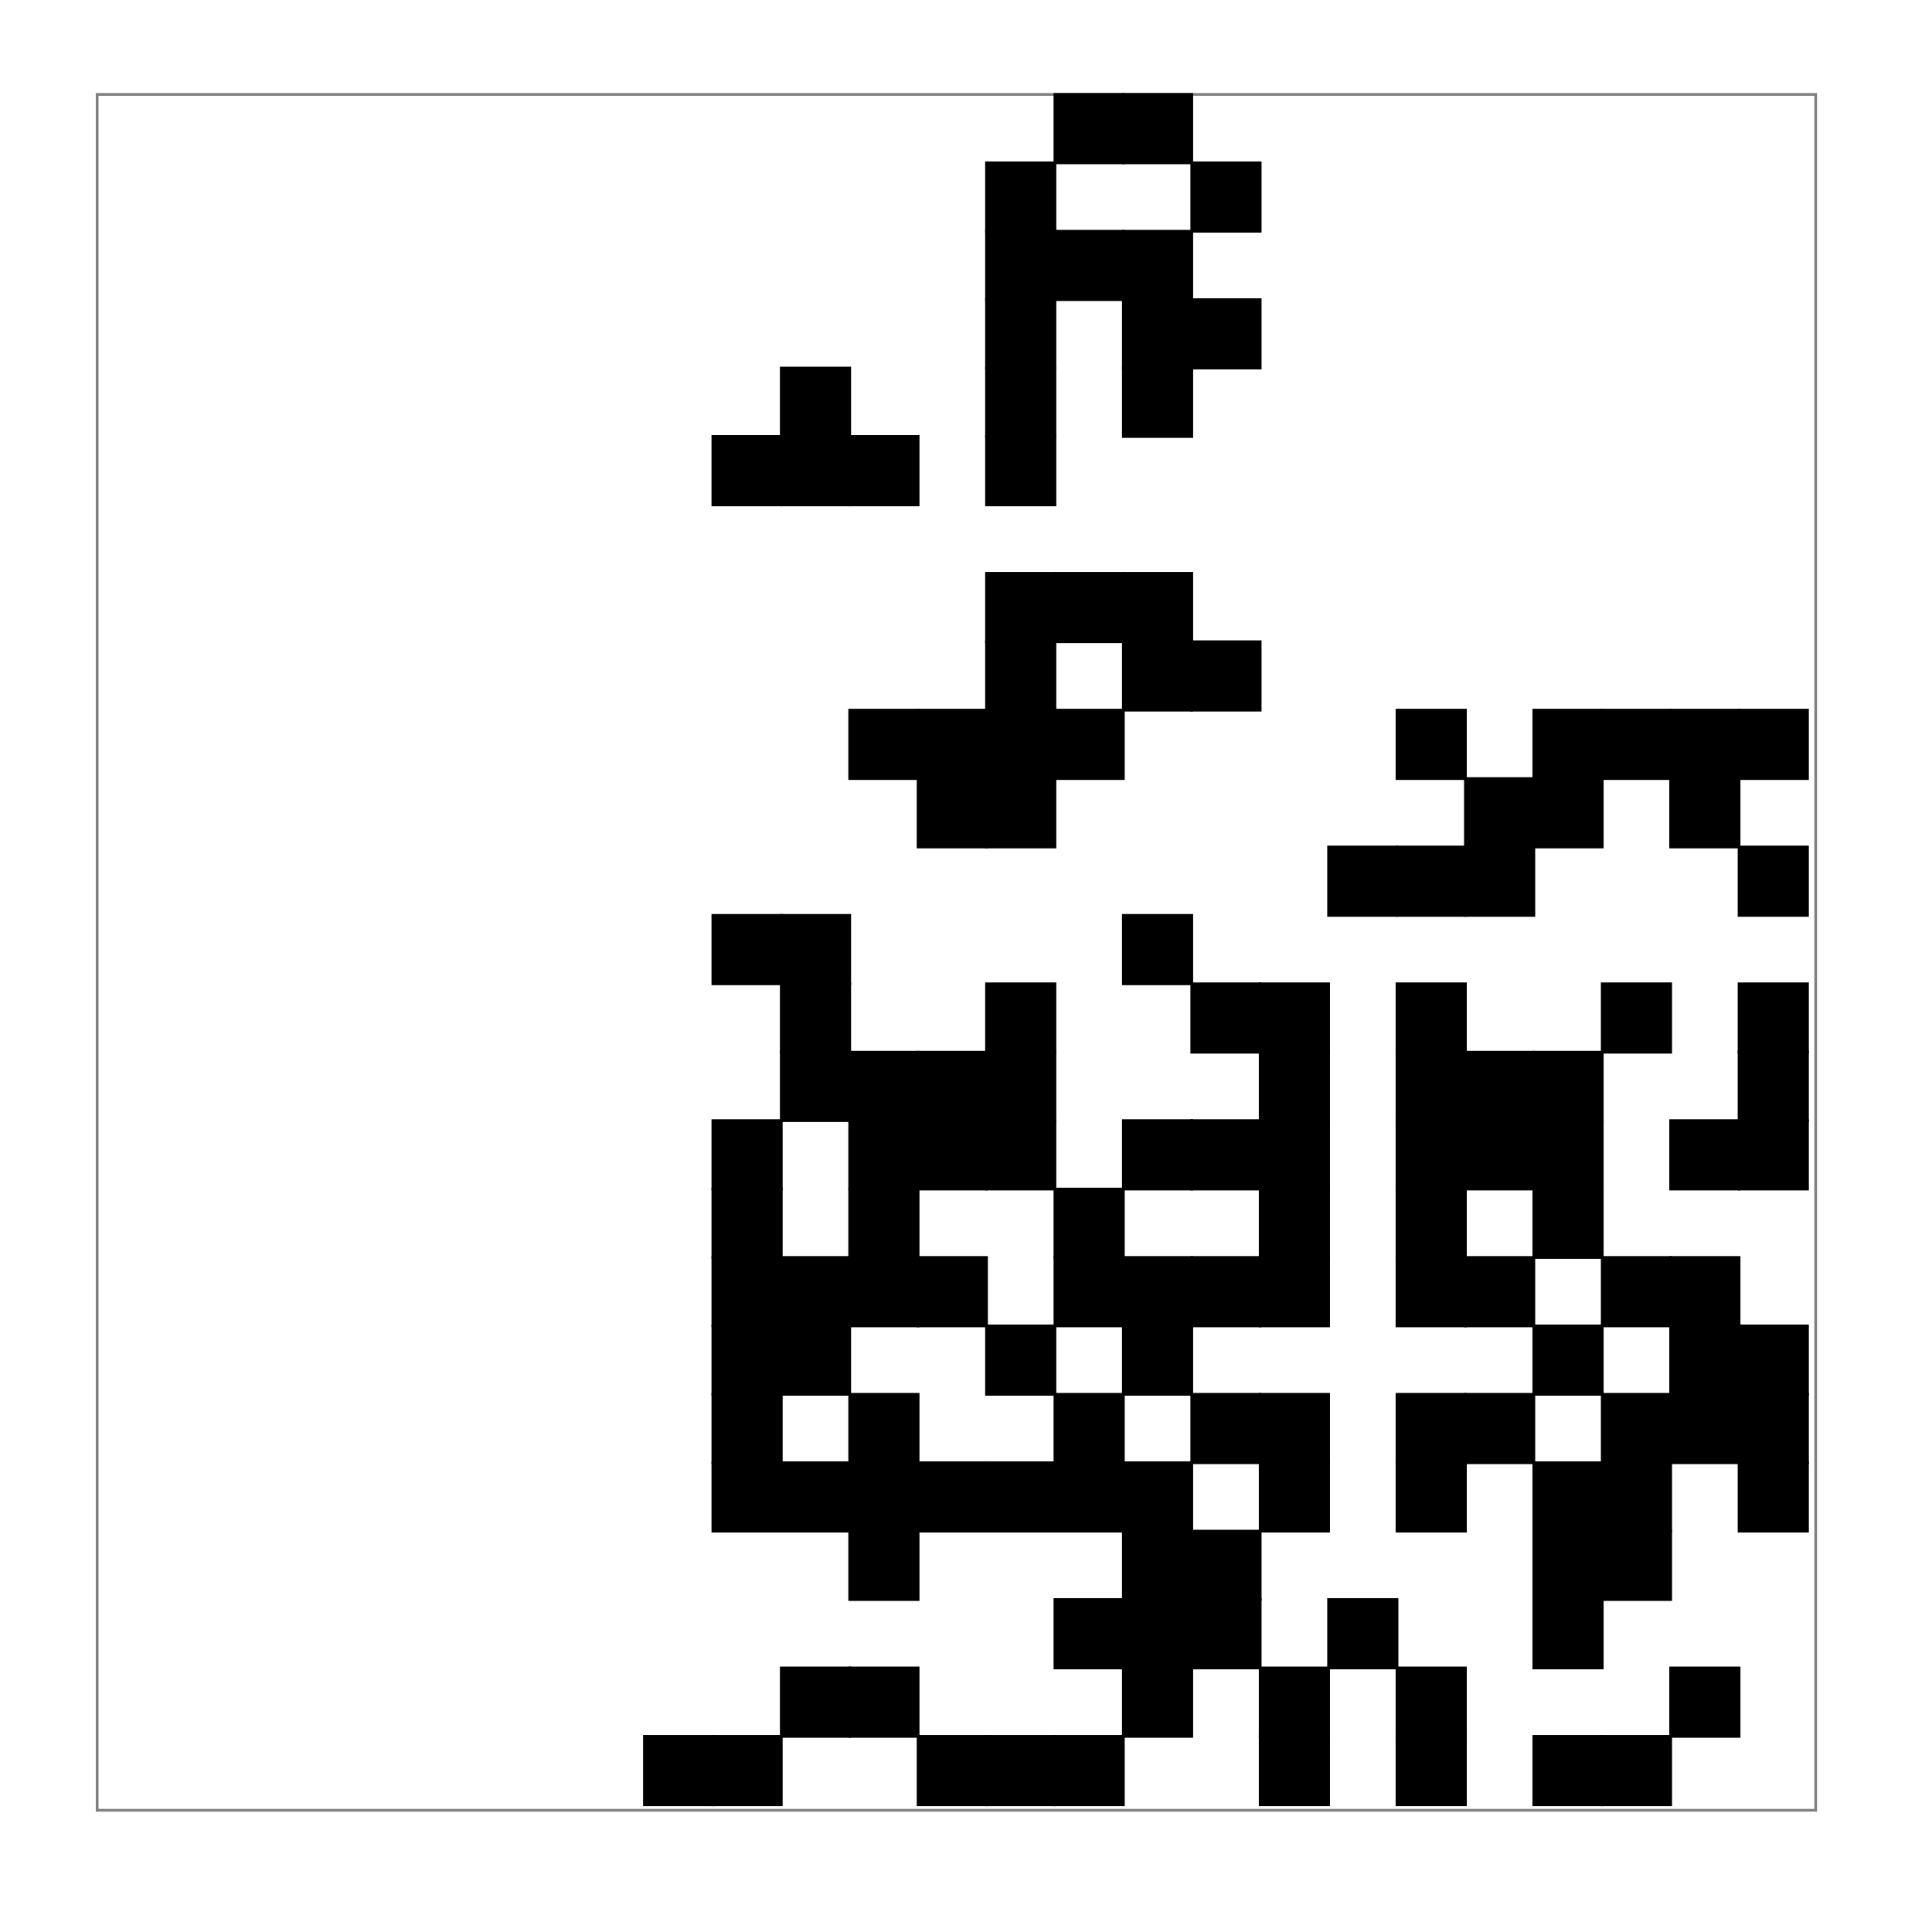
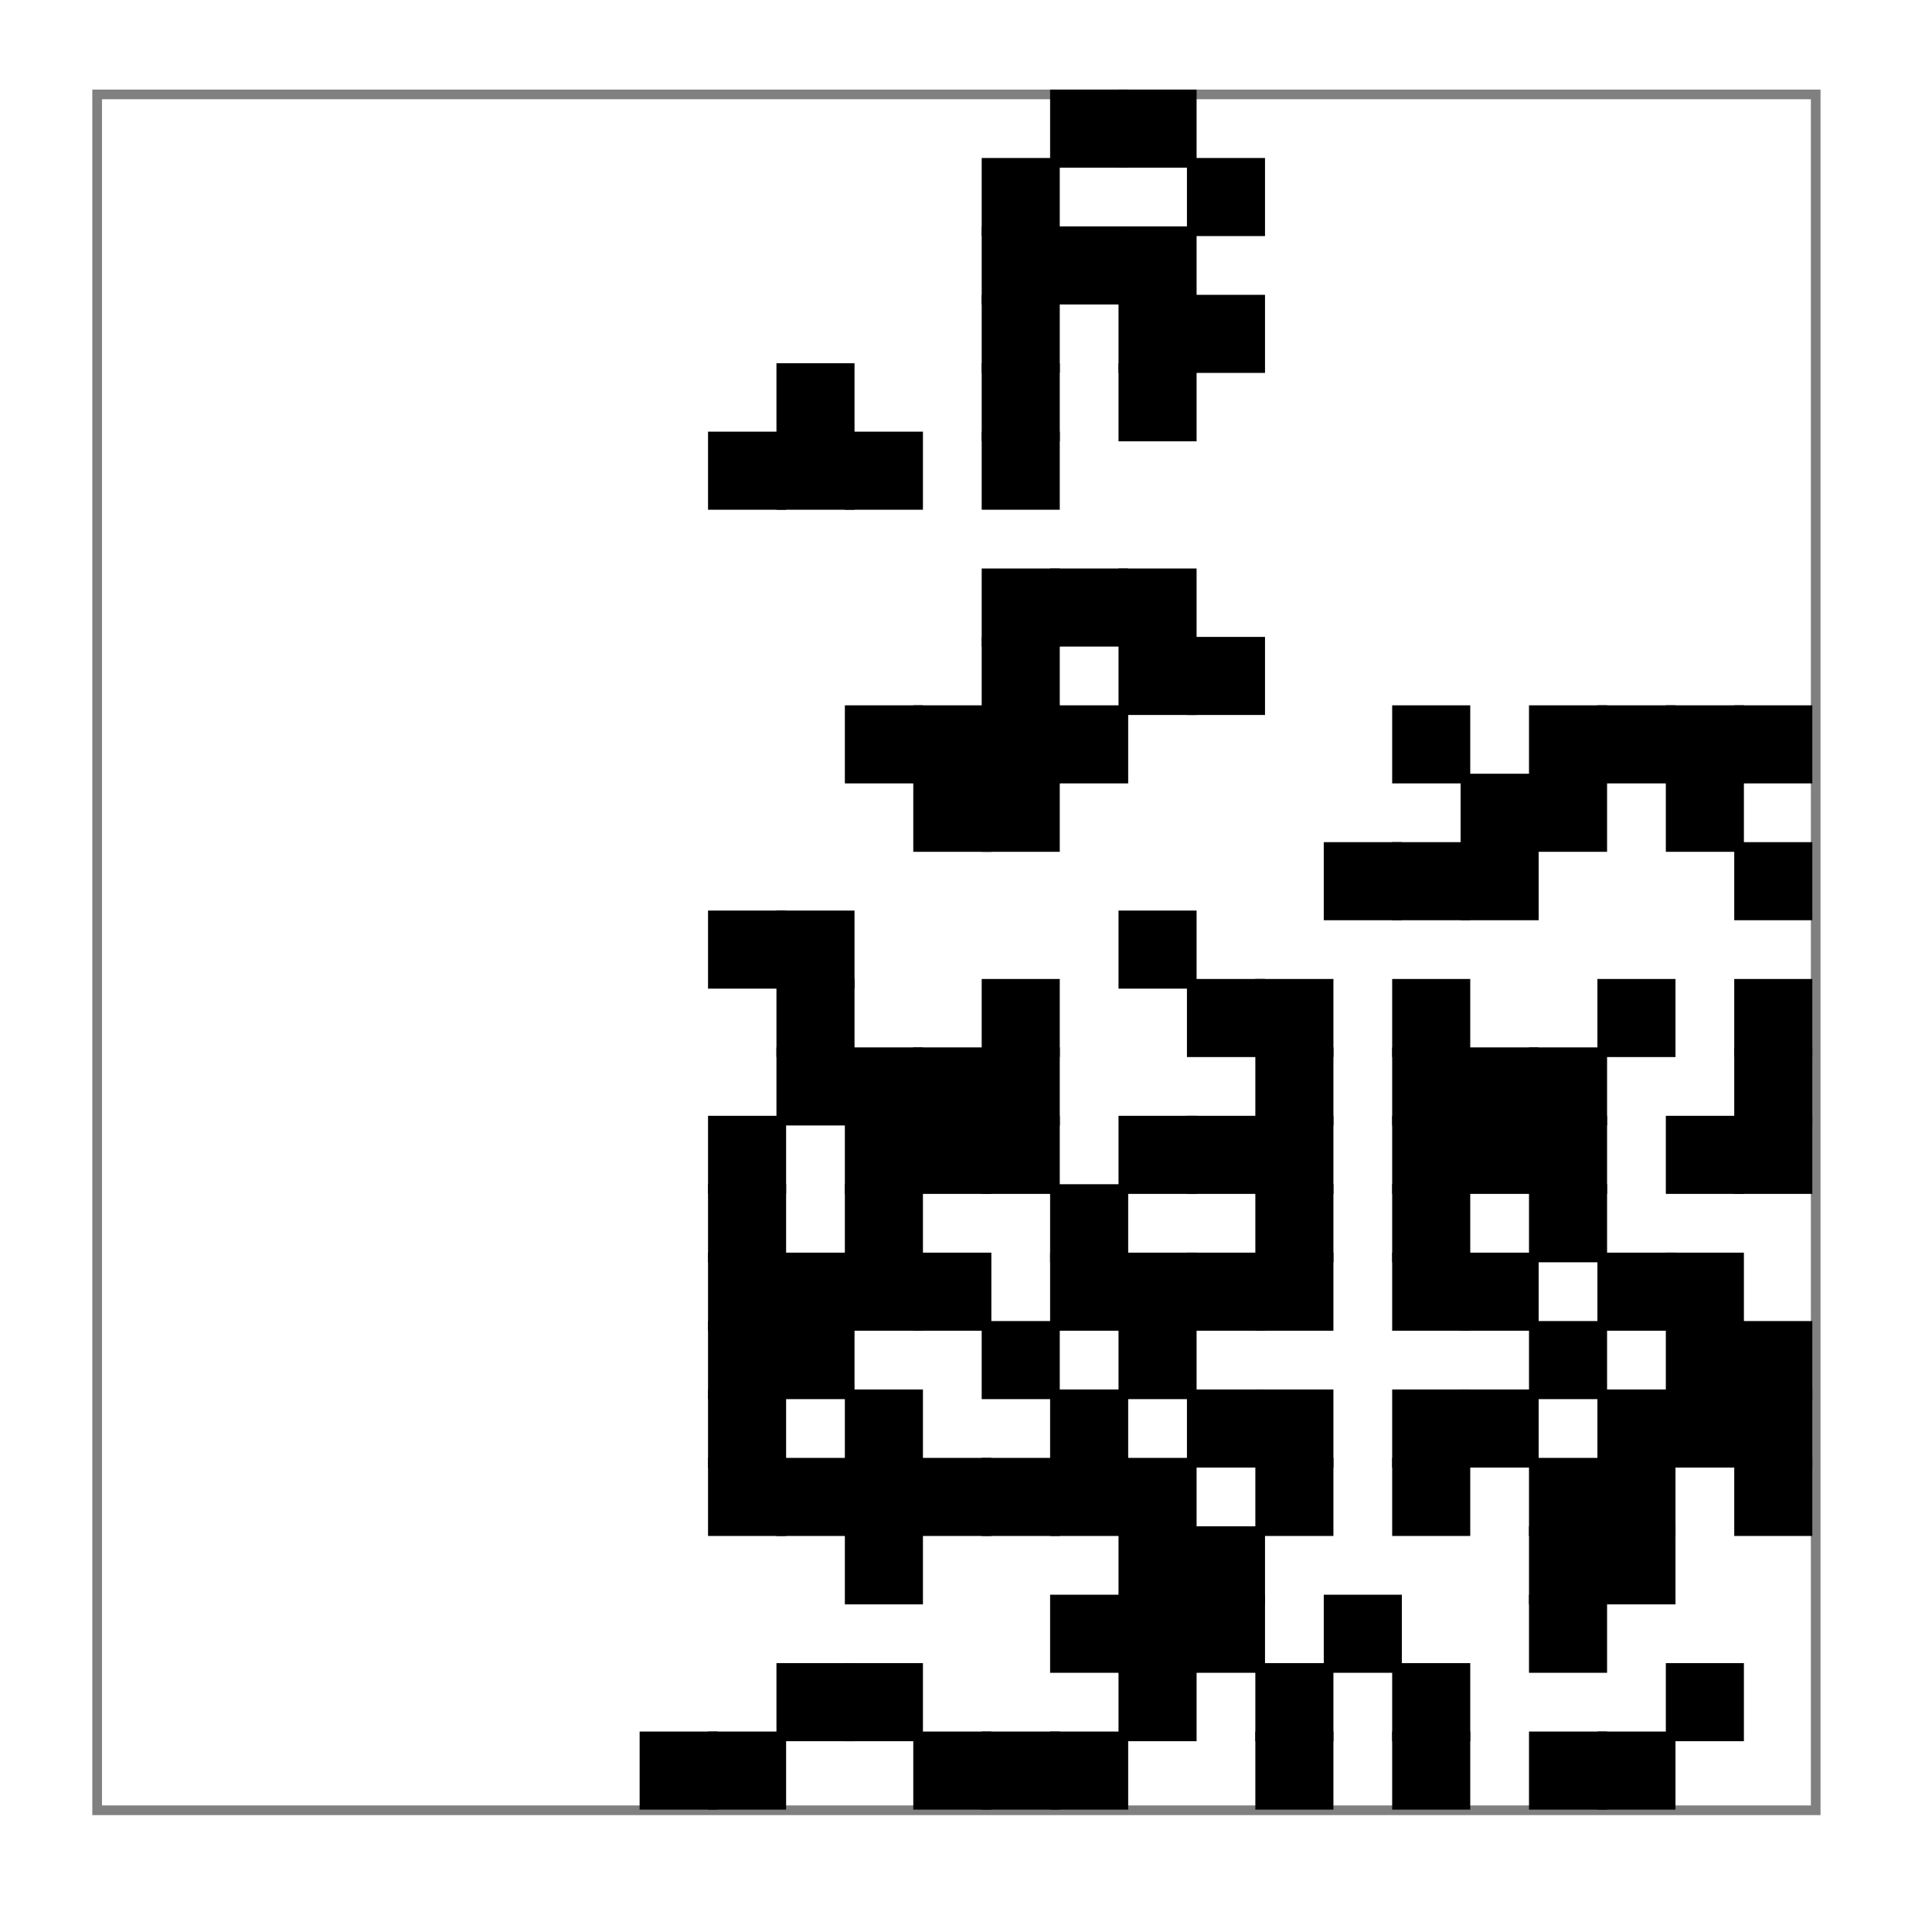
<svg xmlns="http://www.w3.org/2000/svg" width="353" height="348" style="zoom: 2">
-   <rect x="17.75" y="17.25" width="314" height="313.5" stroke="gray" fill="none" stroke-width="0.5" />
-   <rect x="305.25" y="304.75" width="12.5" height="12.5" stroke="black" fill="black" stroke-width="0.5" />
-   <rect x="317.75" y="267.25" width="12.5" height="12.5" stroke="black" fill="black" stroke-width="0.5" />
-   <rect x="317.75" y="254.75" width="12.5" height="12.5" stroke="black" fill="black" stroke-width="0.5" />
-   <rect x="305.25" y="254.75" width="12.5" height="12.5" stroke="black" fill="black" stroke-width="0.5" />
-   <rect x="317.75" y="242.25" width="12.5" height="12.5" stroke="black" fill="black" stroke-width="0.5" />
-   <rect x="305.25" y="242.25" width="12.5" height="12.5" stroke="black" fill="black" stroke-width="0.5" />
-   <rect x="305.25" y="229.75" width="12.5" height="12.5" stroke="black" fill="black" stroke-width="0.5" />
-   <rect x="317.75" y="204.75" width="12.5" height="12.5" stroke="black" fill="black" stroke-width="0.5" />
-   <rect x="305.25" y="204.75" width="12.5" height="12.5" stroke="black" fill="black" stroke-width="0.5" />
-   <rect x="317.75" y="192.25" width="12.5" height="12.5" stroke="black" fill="black" stroke-width="0.5" />
-   <rect x="317.75" y="179.75" width="12.5" height="12.5" stroke="black" fill="black" stroke-width="0.5" />
-   <rect x="317.75" y="154.75" width="12.5" height="12.5" stroke="black" fill="black" stroke-width="0.5" />
-   <rect x="305.25" y="142.25" width="12.5" height="12.5" stroke="black" fill="black" stroke-width="0.5" />
-   <rect x="317.75" y="129.75" width="12.5" height="12.5" stroke="black" fill="black" stroke-width="0.5" />
-   <rect x="305.25" y="129.75" width="12.5" height="12.5" stroke="black" fill="black" stroke-width="0.5" />
-   <rect x="292.75" y="129.75" width="12.5" height="12.5" stroke="black" fill="black" stroke-width="0.5" />
-   <rect x="280.25" y="129.75" width="12.5" height="12.5" stroke="black" fill="black" stroke-width="0.5" />
-   <rect x="280.25" y="142.25" width="12.5" height="12.5" stroke="black" fill="black" stroke-width="0.5" />
-   <rect x="292.75" y="179.75" width="12.5" height="12.5" stroke="black" fill="black" stroke-width="0.5" />
-   <rect x="280.25" y="192.25" width="12.5" height="12.5" stroke="black" fill="black" stroke-width="0.5" />
-   <rect x="280.25" y="204.75" width="12.5" height="12.5" stroke="black" fill="black" stroke-width="0.5" />
-   <rect x="280.25" y="217.25" width="12.5" height="12.5" stroke="black" fill="black" stroke-width="0.5" />
-   <rect x="292.75" y="229.75" width="12.5" height="12.5" stroke="black" fill="black" stroke-width="0.5" />
-   <rect x="280.25" y="242.25" width="12.5" height="12.5" stroke="black" fill="black" stroke-width="0.5" />
-   <rect x="292.75" y="254.75" width="12.5" height="12.5" stroke="black" fill="black" stroke-width="0.5" />
-   <rect x="292.75" y="267.25" width="12.5" height="12.5" stroke="black" fill="black" stroke-width="0.5" />
-   <rect x="280.25" y="267.25" width="12.5" height="12.5" stroke="black" fill="black" stroke-width="0.5" />
-   <rect x="292.75" y="279.75" width="12.5" height="12.5" stroke="black" fill="black" stroke-width="0.5" />
-   <rect x="280.25" y="279.75" width="12.5" height="12.5" stroke="black" fill="black" stroke-width="0.5" />
-   <rect x="280.25" y="292.25" width="12.5" height="12.5" stroke="black" fill="black" stroke-width="0.5" />
-   <rect x="292.75" y="317.25" width="12.5" height="12.5" stroke="black" fill="black" stroke-width="0.5" />
-   <rect x="280.25" y="317.25" width="12.5" height="12.5" stroke="black" fill="black" stroke-width="0.5" />
-   <rect x="255.25" y="317.25" width="12.5" height="12.5" stroke="black" fill="black" stroke-width="0.5" />
-   <rect x="255.25" y="304.75" width="12.5" height="12.5" stroke="black" fill="black" stroke-width="0.5" />
-   <rect x="255.25" y="267.25" width="12.5" height="12.5" stroke="black" fill="black" stroke-width="0.5" />
-   <rect x="267.75" y="254.75" width="12.5" height="12.5" stroke="black" fill="black" stroke-width="0.5" />
-   <rect x="255.25" y="254.75" width="12.5" height="12.5" stroke="black" fill="black" stroke-width="0.5" />
-   <rect x="267.75" y="229.75" width="12.5" height="12.5" stroke="black" fill="black" stroke-width="0.5" />
-   <rect x="255.25" y="229.75" width="12.5" height="12.5" stroke="black" fill="black" stroke-width="0.5" />
-   <rect x="255.25" y="217.25" width="12.5" height="12.5" stroke="black" fill="black" stroke-width="0.5" />
-   <rect x="267.75" y="204.75" width="12.5" height="12.5" stroke="black" fill="black" stroke-width="0.5" />
-   <rect x="255.25" y="204.75" width="12.5" height="12.5" stroke="black" fill="black" stroke-width="0.5" />
-   <rect x="267.75" y="192.25" width="12.5" height="12.5" stroke="black" fill="black" stroke-width="0.5" />
-   <rect x="255.25" y="192.25" width="12.5" height="12.5" stroke="black" fill="black" stroke-width="0.5" />
-   <rect x="255.25" y="179.75" width="12.5" height="12.5" stroke="black" fill="black" stroke-width="0.5" />
-   <rect x="267.75" y="154.75" width="12.5" height="12.5" stroke="black" fill="black" stroke-width="0.5" />
-   <rect x="255.25" y="154.75" width="12.5" height="12.5" stroke="black" fill="black" stroke-width="0.5" />
-   <rect x="267.75" y="142.25" width="12.5" height="12.5" stroke="black" fill="black" stroke-width="0.5" />
-   <rect x="255.25" y="129.75" width="12.5" height="12.5" stroke="black" fill="black" stroke-width="0.5" />
-   <rect x="242.75" y="154.75" width="12.5" height="12.5" stroke="black" fill="black" stroke-width="0.5" />
-   <rect x="230.25" y="179.75" width="12.5" height="12.5" stroke="black" fill="black" stroke-width="0.5" />
-   <rect x="230.25" y="192.25" width="12.5" height="12.5" stroke="black" fill="black" stroke-width="0.5" />
-   <rect x="230.25" y="204.75" width="12.5" height="12.5" stroke="black" fill="black" stroke-width="0.5" />
-   <rect x="230.25" y="217.25" width="12.5" height="12.5" stroke="black" fill="black" stroke-width="0.5" />
-   <rect x="230.25" y="229.75" width="12.5" height="12.5" stroke="black" fill="black" stroke-width="0.5" />
-   <rect x="230.25" y="254.75" width="12.5" height="12.5" stroke="black" fill="black" stroke-width="0.5" />
-   <rect x="230.25" y="267.25" width="12.5" height="12.5" stroke="black" fill="black" stroke-width="0.5" />
-   <rect x="242.75" y="292.25" width="12.5" height="12.5" stroke="black" fill="black" stroke-width="0.5" />
-   <rect x="230.25" y="304.75" width="12.5" height="12.5" stroke="black" fill="black" stroke-width="0.5" />
-   <rect x="230.25" y="317.25" width="12.5" height="12.5" stroke="black" fill="black" stroke-width="0.5" />
-   <rect x="205.25" y="304.75" width="12.5" height="12.5" stroke="black" fill="black" stroke-width="0.5" />
-   <rect x="217.75" y="292.25" width="12.5" height="12.5" stroke="black" fill="black" stroke-width="0.5" />
-   <rect x="205.25" y="292.25" width="12.5" height="12.5" stroke="black" fill="black" stroke-width="0.5" />
-   <rect x="217.75" y="279.75" width="12.5" height="12.5" stroke="black" fill="black" stroke-width="0.5" />
-   <rect x="205.25" y="279.75" width="12.5" height="12.5" stroke="black" fill="black" stroke-width="0.5" />
-   <rect x="205.25" y="267.25" width="12.5" height="12.5" stroke="black" fill="black" stroke-width="0.5" />
-   <rect x="217.75" y="254.75" width="12.5" height="12.5" stroke="black" fill="black" stroke-width="0.5" />
-   <rect x="205.25" y="242.25" width="12.5" height="12.5" stroke="black" fill="black" stroke-width="0.5" />
-   <rect x="217.75" y="229.75" width="12.5" height="12.5" stroke="black" fill="black" stroke-width="0.5" />
-   <rect x="205.25" y="229.75" width="12.5" height="12.5" stroke="black" fill="black" stroke-width="0.5" />
-   <rect x="217.75" y="204.75" width="12.5" height="12.5" stroke="black" fill="black" stroke-width="0.5" />
-   <rect x="205.25" y="204.75" width="12.5" height="12.5" stroke="black" fill="black" stroke-width="0.5" />
-   <rect x="217.75" y="179.75" width="12.5" height="12.5" stroke="black" fill="black" stroke-width="0.5" />
-   <rect x="205.25" y="167.25" width="12.5" height="12.5" stroke="black" fill="black" stroke-width="0.5" />
-   <rect x="217.75" y="117.25" width="12.5" height="12.5" stroke="black" fill="black" stroke-width="0.5" />
-   <rect x="205.25" y="117.25" width="12.5" height="12.5" stroke="black" fill="black" stroke-width="0.5" />
-   <rect x="205.25" y="104.75" width="12.5" height="12.5" stroke="black" fill="black" stroke-width="0.5" />
-   <rect x="205.25" y="67.25" width="12.5" height="12.5" stroke="black" fill="black" stroke-width="0.5" />
-   <rect x="217.75" y="54.75" width="12.5" height="12.5" stroke="black" fill="black" stroke-width="0.5" />
-   <rect x="205.25" y="54.75" width="12.5" height="12.5" stroke="black" fill="black" stroke-width="0.5" />
-   <rect x="205.25" y="42.25" width="12.5" height="12.5" stroke="black" fill="black" stroke-width="0.5" />
-   <rect x="217.75" y="29.75" width="12.5" height="12.5" stroke="black" fill="black" stroke-width="0.5" />
-   <rect x="205.25" y="17.25" width="12.5" height="12.5" stroke="black" fill="black" stroke-width="0.5" />
-   <rect x="192.75" y="17.25" width="12.5" height="12.5" stroke="black" fill="black" stroke-width="0.5" />
-   <rect x="180.25" y="29.75" width="12.5" height="12.5" stroke="black" fill="black" stroke-width="0.5" />
-   <rect x="192.75" y="42.25" width="12.5" height="12.5" stroke="black" fill="black" stroke-width="0.5" />
-   <rect x="180.25" y="42.25" width="12.5" height="12.5" stroke="black" fill="black" stroke-width="0.5" />
-   <rect x="180.25" y="54.75" width="12.5" height="12.5" stroke="black" fill="black" stroke-width="0.5" />
-   <rect x="180.25" y="67.25" width="12.5" height="12.5" stroke="black" fill="black" stroke-width="0.5" />
-   <rect x="180.25" y="79.75" width="12.5" height="12.5" stroke="black" fill="black" stroke-width="0.5" />
-   <rect x="192.75" y="104.75" width="12.5" height="12.5" stroke="black" fill="black" stroke-width="0.5" />
-   <rect x="180.25" y="104.75" width="12.5" height="12.5" stroke="black" fill="black" stroke-width="0.5" />
-   <rect x="180.25" y="117.25" width="12.5" height="12.5" stroke="black" fill="black" stroke-width="0.5" />
-   <rect x="192.75" y="129.75" width="12.5" height="12.5" stroke="black" fill="black" stroke-width="0.5" />
-   <rect x="180.25" y="129.75" width="12.5" height="12.5" stroke="black" fill="black" stroke-width="0.5" />
-   <rect x="180.25" y="142.25" width="12.5" height="12.5" stroke="black" fill="black" stroke-width="0.5" />
-   <rect x="180.25" y="179.75" width="12.5" height="12.5" stroke="black" fill="black" stroke-width="0.5" />
-   <rect x="180.25" y="192.25" width="12.5" height="12.5" stroke="black" fill="black" stroke-width="0.5" />
-   <rect x="180.25" y="204.75" width="12.5" height="12.5" stroke="black" fill="black" stroke-width="0.5" />
-   <rect x="192.75" y="217.25" width="12.5" height="12.5" stroke="black" fill="black" stroke-width="0.5" />
-   <rect x="192.75" y="229.75" width="12.5" height="12.5" stroke="black" fill="black" stroke-width="0.5" />
-   <rect x="180.25" y="242.25" width="12.5" height="12.5" stroke="black" fill="black" stroke-width="0.5" />
-   <rect x="192.75" y="254.75" width="12.5" height="12.5" stroke="black" fill="black" stroke-width="0.5" />
-   <rect x="192.75" y="267.25" width="12.5" height="12.5" stroke="black" fill="black" stroke-width="0.5" />
-   <rect x="180.25" y="267.25" width="12.5" height="12.5" stroke="black" fill="black" stroke-width="0.5" />
-   <rect x="192.75" y="292.25" width="12.5" height="12.5" stroke="black" fill="black" stroke-width="0.5" />
-   <rect x="192.75" y="317.25" width="12.5" height="12.5" stroke="black" fill="black" stroke-width="0.5" />
-   <rect x="180.25" y="317.25" width="12.5" height="12.5" stroke="black" fill="black" stroke-width="0.5" />
-   <rect x="167.75" y="317.25" width="12.5" height="12.5" stroke="black" fill="black" stroke-width="0.5" />
-   <rect x="155.25" y="304.75" width="12.5" height="12.5" stroke="black" fill="black" stroke-width="0.5" />
-   <rect x="155.25" y="279.75" width="12.5" height="12.5" stroke="black" fill="black" stroke-width="0.5" />
-   <rect x="167.75" y="267.25" width="12.5" height="12.5" stroke="black" fill="black" stroke-width="0.5" />
-   <rect x="155.25" y="267.25" width="12.5" height="12.5" stroke="black" fill="black" stroke-width="0.5" />
-   <rect x="155.25" y="254.75" width="12.5" height="12.5" stroke="black" fill="black" stroke-width="0.5" />
-   <rect x="167.75" y="229.75" width="12.5" height="12.5" stroke="black" fill="black" stroke-width="0.5" />
-   <rect x="155.25" y="229.75" width="12.5" height="12.5" stroke="black" fill="black" stroke-width="0.5" />
-   <rect x="155.25" y="217.25" width="12.5" height="12.5" stroke="black" fill="black" stroke-width="0.5" />
-   <rect x="167.75" y="204.75" width="12.5" height="12.5" stroke="black" fill="black" stroke-width="0.5" />
-   <rect x="155.25" y="204.75" width="12.5" height="12.5" stroke="black" fill="black" stroke-width="0.5" />
-   <rect x="167.75" y="192.25" width="12.5" height="12.5" stroke="black" fill="black" stroke-width="0.5" />
-   <rect x="155.25" y="192.25" width="12.5" height="12.5" stroke="black" fill="black" stroke-width="0.5" />
-   <rect x="167.75" y="142.25" width="12.5" height="12.5" stroke="black" fill="black" stroke-width="0.5" />
-   <rect x="167.75" y="129.75" width="12.5" height="12.5" stroke="black" fill="black" stroke-width="0.5" />
-   <rect x="155.25" y="129.75" width="12.5" height="12.5" stroke="black" fill="black" stroke-width="0.5" />
-   <rect x="155.25" y="79.75" width="12.5" height="12.5" stroke="black" fill="black" stroke-width="0.5" />
-   <rect x="142.75" y="67.25" width="12.5" height="12.5" stroke="black" fill="black" stroke-width="0.5" />
-   <rect x="142.75" y="79.75" width="12.5" height="12.5" stroke="black" fill="black" stroke-width="0.5" />
-   <rect x="130.25" y="79.75" width="12.5" height="12.5" stroke="black" fill="black" stroke-width="0.5" />
-   <rect x="142.75" y="167.25" width="12.5" height="12.5" stroke="black" fill="black" stroke-width="0.5" />
-   <rect x="130.25" y="167.25" width="12.5" height="12.5" stroke="black" fill="black" stroke-width="0.5" />
-   <rect x="142.75" y="179.75" width="12.5" height="12.5" stroke="black" fill="black" stroke-width="0.5" />
-   <rect x="142.75" y="192.25" width="12.5" height="12.5" stroke="black" fill="black" stroke-width="0.5" />
-   <rect x="130.25" y="204.75" width="12.5" height="12.5" stroke="black" fill="black" stroke-width="0.5" />
-   <rect x="130.25" y="217.25" width="12.5" height="12.5" stroke="black" fill="black" stroke-width="0.5" />
-   <rect x="142.75" y="229.75" width="12.5" height="12.5" stroke="black" fill="black" stroke-width="0.5" />
-   <rect x="130.25" y="229.75" width="12.5" height="12.5" stroke="black" fill="black" stroke-width="0.5" />
-   <rect x="142.75" y="242.25" width="12.5" height="12.5" stroke="black" fill="black" stroke-width="0.5" />
-   <rect x="130.25" y="242.25" width="12.5" height="12.5" stroke="black" fill="black" stroke-width="0.5" />
-   <rect x="130.25" y="254.75" width="12.5" height="12.5" stroke="black" fill="black" stroke-width="0.5" />
-   <rect x="142.75" y="267.25" width="12.5" height="12.5" stroke="black" fill="black" stroke-width="0.5" />
-   <rect x="130.25" y="267.25" width="12.5" height="12.5" stroke="black" fill="black" stroke-width="0.5" />
-   <rect x="142.75" y="304.75" width="12.5" height="12.5" stroke="black" fill="black" stroke-width="0.5" />
-   <rect x="130.25" y="317.25" width="12.5" height="12.5" stroke="black" fill="black" stroke-width="0.5" />
-   <rect x="117.75" y="317.25" width="12.5" height="12.5" stroke="black" fill="black" stroke-width="0.5" />
+   <rect x="17.75" y="17.25" width="314" height="313.5" stroke="gray" fill="none" stroke-width="1.765" />
+   <rect x="305.25" y="304.75" width="12.5" height="12.5" stroke="black" fill="black" stroke-width="1.765" />
+   <rect x="317.75" y="267.25" width="12.5" height="12.5" stroke="black" fill="black" stroke-width="1.765" />
+   <rect x="317.75" y="254.75" width="12.5" height="12.5" stroke="black" fill="black" stroke-width="1.765" />
+   <rect x="305.25" y="254.75" width="12.5" height="12.5" stroke="black" fill="black" stroke-width="1.765" />
+   <rect x="317.75" y="242.25" width="12.5" height="12.5" stroke="black" fill="black" stroke-width="1.765" />
+   <rect x="305.25" y="242.25" width="12.5" height="12.5" stroke="black" fill="black" stroke-width="1.765" />
+   <rect x="305.25" y="229.75" width="12.5" height="12.5" stroke="black" fill="black" stroke-width="1.765" />
+   <rect x="317.75" y="204.75" width="12.5" height="12.5" stroke="black" fill="black" stroke-width="1.765" />
+   <rect x="305.25" y="204.75" width="12.5" height="12.5" stroke="black" fill="black" stroke-width="1.765" />
+   <rect x="317.75" y="192.25" width="12.5" height="12.5" stroke="black" fill="black" stroke-width="1.765" />
+   <rect x="317.75" y="179.75" width="12.5" height="12.5" stroke="black" fill="black" stroke-width="1.765" />
+   <rect x="317.75" y="154.75" width="12.5" height="12.5" stroke="black" fill="black" stroke-width="1.765" />
+   <rect x="305.25" y="142.25" width="12.5" height="12.5" stroke="black" fill="black" stroke-width="1.765" />
+   <rect x="317.75" y="129.75" width="12.5" height="12.5" stroke="black" fill="black" stroke-width="1.765" />
+   <rect x="305.25" y="129.75" width="12.5" height="12.5" stroke="black" fill="black" stroke-width="1.765" />
+   <rect x="292.75" y="129.75" width="12.5" height="12.5" stroke="black" fill="black" stroke-width="1.765" />
+   <rect x="280.25" y="129.75" width="12.5" height="12.5" stroke="black" fill="black" stroke-width="1.765" />
+   <rect x="280.25" y="142.25" width="12.5" height="12.5" stroke="black" fill="black" stroke-width="1.765" />
+   <rect x="292.75" y="179.75" width="12.5" height="12.5" stroke="black" fill="black" stroke-width="1.765" />
+   <rect x="280.25" y="192.25" width="12.5" height="12.5" stroke="black" fill="black" stroke-width="1.765" />
+   <rect x="280.25" y="204.75" width="12.5" height="12.5" stroke="black" fill="black" stroke-width="1.765" />
+   <rect x="280.25" y="217.25" width="12.5" height="12.5" stroke="black" fill="black" stroke-width="1.765" />
+   <rect x="292.75" y="229.75" width="12.5" height="12.5" stroke="black" fill="black" stroke-width="1.765" />
+   <rect x="280.25" y="242.25" width="12.5" height="12.5" stroke="black" fill="black" stroke-width="1.765" />
+   <rect x="292.75" y="254.75" width="12.5" height="12.5" stroke="black" fill="black" stroke-width="1.765" />
+   <rect x="292.75" y="267.25" width="12.5" height="12.5" stroke="black" fill="black" stroke-width="1.765" />
+   <rect x="280.25" y="267.25" width="12.5" height="12.5" stroke="black" fill="black" stroke-width="1.765" />
+   <rect x="292.75" y="279.75" width="12.5" height="12.5" stroke="black" fill="black" stroke-width="1.765" />
+   <rect x="280.25" y="279.75" width="12.5" height="12.5" stroke="black" fill="black" stroke-width="1.765" />
+   <rect x="280.25" y="292.25" width="12.5" height="12.5" stroke="black" fill="black" stroke-width="1.765" />
+   <rect x="292.75" y="317.25" width="12.5" height="12.5" stroke="black" fill="black" stroke-width="1.765" />
+   <rect x="280.25" y="317.25" width="12.5" height="12.5" stroke="black" fill="black" stroke-width="1.765" />
+   <rect x="255.25" y="317.25" width="12.5" height="12.5" stroke="black" fill="black" stroke-width="1.765" />
+   <rect x="255.25" y="304.75" width="12.5" height="12.5" stroke="black" fill="black" stroke-width="1.765" />
+   <rect x="255.25" y="267.25" width="12.5" height="12.5" stroke="black" fill="black" stroke-width="1.765" />
+   <rect x="267.75" y="254.75" width="12.5" height="12.5" stroke="black" fill="black" stroke-width="1.765" />
+   <rect x="255.25" y="254.75" width="12.5" height="12.5" stroke="black" fill="black" stroke-width="1.765" />
+   <rect x="267.75" y="229.75" width="12.5" height="12.5" stroke="black" fill="black" stroke-width="1.765" />
+   <rect x="255.25" y="229.75" width="12.5" height="12.5" stroke="black" fill="black" stroke-width="1.765" />
+   <rect x="255.25" y="217.25" width="12.5" height="12.5" stroke="black" fill="black" stroke-width="1.765" />
+   <rect x="267.75" y="204.75" width="12.5" height="12.5" stroke="black" fill="black" stroke-width="1.765" />
+   <rect x="255.25" y="204.75" width="12.5" height="12.5" stroke="black" fill="black" stroke-width="1.765" />
+   <rect x="267.75" y="192.25" width="12.5" height="12.5" stroke="black" fill="black" stroke-width="1.765" />
+   <rect x="255.25" y="192.25" width="12.5" height="12.5" stroke="black" fill="black" stroke-width="1.765" />
+   <rect x="255.25" y="179.75" width="12.5" height="12.5" stroke="black" fill="black" stroke-width="1.765" />
+   <rect x="267.75" y="154.75" width="12.5" height="12.5" stroke="black" fill="black" stroke-width="1.765" />
+   <rect x="255.25" y="154.75" width="12.5" height="12.5" stroke="black" fill="black" stroke-width="1.765" />
+   <rect x="267.75" y="142.25" width="12.5" height="12.5" stroke="black" fill="black" stroke-width="1.765" />
+   <rect x="255.25" y="129.75" width="12.5" height="12.5" stroke="black" fill="black" stroke-width="1.765" />
+   <rect x="242.75" y="154.75" width="12.5" height="12.5" stroke="black" fill="black" stroke-width="1.765" />
+   <rect x="230.25" y="179.75" width="12.5" height="12.5" stroke="black" fill="black" stroke-width="1.765" />
+   <rect x="230.25" y="192.25" width="12.5" height="12.5" stroke="black" fill="black" stroke-width="1.765" />
+   <rect x="230.25" y="204.75" width="12.5" height="12.5" stroke="black" fill="black" stroke-width="1.765" />
+   <rect x="230.25" y="217.25" width="12.5" height="12.5" stroke="black" fill="black" stroke-width="1.765" />
+   <rect x="230.25" y="229.75" width="12.5" height="12.5" stroke="black" fill="black" stroke-width="1.765" />
+   <rect x="230.25" y="254.75" width="12.5" height="12.5" stroke="black" fill="black" stroke-width="1.765" />
+   <rect x="230.25" y="267.25" width="12.5" height="12.5" stroke="black" fill="black" stroke-width="1.765" />
+   <rect x="242.75" y="292.25" width="12.5" height="12.5" stroke="black" fill="black" stroke-width="1.765" />
+   <rect x="230.25" y="304.75" width="12.5" height="12.5" stroke="black" fill="black" stroke-width="1.765" />
+   <rect x="230.25" y="317.25" width="12.5" height="12.5" stroke="black" fill="black" stroke-width="1.765" />
+   <rect x="205.25" y="304.75" width="12.5" height="12.5" stroke="black" fill="black" stroke-width="1.765" />
+   <rect x="217.75" y="292.25" width="12.5" height="12.5" stroke="black" fill="black" stroke-width="1.765" />
+   <rect x="205.25" y="292.25" width="12.5" height="12.5" stroke="black" fill="black" stroke-width="1.765" />
+   <rect x="217.75" y="279.75" width="12.5" height="12.5" stroke="black" fill="black" stroke-width="1.765" />
+   <rect x="205.25" y="279.75" width="12.5" height="12.5" stroke="black" fill="black" stroke-width="1.765" />
+   <rect x="205.25" y="267.25" width="12.5" height="12.5" stroke="black" fill="black" stroke-width="1.765" />
+   <rect x="217.75" y="254.75" width="12.5" height="12.5" stroke="black" fill="black" stroke-width="1.765" />
+   <rect x="205.25" y="242.25" width="12.5" height="12.5" stroke="black" fill="black" stroke-width="1.765" />
+   <rect x="217.75" y="229.75" width="12.5" height="12.5" stroke="black" fill="black" stroke-width="1.765" />
+   <rect x="205.25" y="229.75" width="12.5" height="12.5" stroke="black" fill="black" stroke-width="1.765" />
+   <rect x="217.75" y="204.75" width="12.5" height="12.5" stroke="black" fill="black" stroke-width="1.765" />
+   <rect x="205.25" y="204.75" width="12.5" height="12.5" stroke="black" fill="black" stroke-width="1.765" />
+   <rect x="217.75" y="179.75" width="12.5" height="12.5" stroke="black" fill="black" stroke-width="1.765" />
+   <rect x="205.25" y="167.25" width="12.5" height="12.5" stroke="black" fill="black" stroke-width="1.765" />
+   <rect x="217.75" y="117.25" width="12.5" height="12.5" stroke="black" fill="black" stroke-width="1.765" />
+   <rect x="205.25" y="117.25" width="12.5" height="12.5" stroke="black" fill="black" stroke-width="1.765" />
+   <rect x="205.25" y="104.75" width="12.5" height="12.5" stroke="black" fill="black" stroke-width="1.765" />
+   <rect x="205.25" y="67.25" width="12.5" height="12.5" stroke="black" fill="black" stroke-width="1.765" />
+   <rect x="217.75" y="54.75" width="12.5" height="12.5" stroke="black" fill="black" stroke-width="1.765" />
+   <rect x="205.25" y="54.75" width="12.5" height="12.5" stroke="black" fill="black" stroke-width="1.765" />
+   <rect x="205.25" y="42.25" width="12.5" height="12.5" stroke="black" fill="black" stroke-width="1.765" />
+   <rect x="217.75" y="29.75" width="12.5" height="12.5" stroke="black" fill="black" stroke-width="1.765" />
+   <rect x="205.25" y="17.25" width="12.5" height="12.5" stroke="black" fill="black" stroke-width="1.765" />
+   <rect x="192.75" y="17.25" width="12.5" height="12.5" stroke="black" fill="black" stroke-width="1.765" />
+   <rect x="180.25" y="29.75" width="12.5" height="12.5" stroke="black" fill="black" stroke-width="1.765" />
+   <rect x="192.75" y="42.25" width="12.5" height="12.5" stroke="black" fill="black" stroke-width="1.765" />
+   <rect x="180.25" y="42.25" width="12.5" height="12.5" stroke="black" fill="black" stroke-width="1.765" />
+   <rect x="180.25" y="54.75" width="12.5" height="12.5" stroke="black" fill="black" stroke-width="1.765" />
+   <rect x="180.25" y="67.25" width="12.5" height="12.5" stroke="black" fill="black" stroke-width="1.765" />
+   <rect x="180.25" y="79.75" width="12.5" height="12.5" stroke="black" fill="black" stroke-width="1.765" />
+   <rect x="192.75" y="104.75" width="12.5" height="12.5" stroke="black" fill="black" stroke-width="1.765" />
+   <rect x="180.25" y="104.75" width="12.5" height="12.5" stroke="black" fill="black" stroke-width="1.765" />
+   <rect x="180.25" y="117.25" width="12.5" height="12.5" stroke="black" fill="black" stroke-width="1.765" />
+   <rect x="192.75" y="129.75" width="12.5" height="12.5" stroke="black" fill="black" stroke-width="1.765" />
+   <rect x="180.25" y="129.75" width="12.5" height="12.5" stroke="black" fill="black" stroke-width="1.765" />
+   <rect x="180.25" y="142.25" width="12.5" height="12.5" stroke="black" fill="black" stroke-width="1.765" />
+   <rect x="180.25" y="179.75" width="12.5" height="12.5" stroke="black" fill="black" stroke-width="1.765" />
+   <rect x="180.25" y="192.25" width="12.5" height="12.5" stroke="black" fill="black" stroke-width="1.765" />
+   <rect x="180.25" y="204.75" width="12.5" height="12.5" stroke="black" fill="black" stroke-width="1.765" />
+   <rect x="192.75" y="217.25" width="12.5" height="12.5" stroke="black" fill="black" stroke-width="1.765" />
+   <rect x="192.75" y="229.75" width="12.5" height="12.5" stroke="black" fill="black" stroke-width="1.765" />
+   <rect x="180.25" y="242.25" width="12.5" height="12.5" stroke="black" fill="black" stroke-width="1.765" />
+   <rect x="192.75" y="254.75" width="12.5" height="12.5" stroke="black" fill="black" stroke-width="1.765" />
+   <rect x="192.75" y="267.25" width="12.5" height="12.5" stroke="black" fill="black" stroke-width="1.765" />
+   <rect x="180.25" y="267.25" width="12.5" height="12.5" stroke="black" fill="black" stroke-width="1.765" />
+   <rect x="192.75" y="292.25" width="12.5" height="12.5" stroke="black" fill="black" stroke-width="1.765" />
+   <rect x="192.75" y="317.25" width="12.5" height="12.5" stroke="black" fill="black" stroke-width="1.765" />
+   <rect x="180.25" y="317.25" width="12.5" height="12.5" stroke="black" fill="black" stroke-width="1.765" />
+   <rect x="167.75" y="317.25" width="12.5" height="12.5" stroke="black" fill="black" stroke-width="1.765" />
+   <rect x="155.25" y="304.75" width="12.5" height="12.5" stroke="black" fill="black" stroke-width="1.765" />
+   <rect x="155.25" y="279.75" width="12.5" height="12.5" stroke="black" fill="black" stroke-width="1.765" />
+   <rect x="167.75" y="267.25" width="12.5" height="12.5" stroke="black" fill="black" stroke-width="1.765" />
+   <rect x="155.25" y="267.25" width="12.5" height="12.5" stroke="black" fill="black" stroke-width="1.765" />
+   <rect x="155.25" y="254.75" width="12.5" height="12.5" stroke="black" fill="black" stroke-width="1.765" />
+   <rect x="167.75" y="229.75" width="12.5" height="12.5" stroke="black" fill="black" stroke-width="1.765" />
+   <rect x="155.25" y="229.75" width="12.5" height="12.5" stroke="black" fill="black" stroke-width="1.765" />
+   <rect x="155.25" y="217.25" width="12.5" height="12.5" stroke="black" fill="black" stroke-width="1.765" />
+   <rect x="167.75" y="204.75" width="12.5" height="12.5" stroke="black" fill="black" stroke-width="1.765" />
+   <rect x="155.25" y="204.75" width="12.5" height="12.5" stroke="black" fill="black" stroke-width="1.765" />
+   <rect x="167.75" y="192.25" width="12.5" height="12.5" stroke="black" fill="black" stroke-width="1.765" />
+   <rect x="155.25" y="192.25" width="12.5" height="12.5" stroke="black" fill="black" stroke-width="1.765" />
+   <rect x="167.75" y="142.25" width="12.5" height="12.5" stroke="black" fill="black" stroke-width="1.765" />
+   <rect x="167.75" y="129.75" width="12.5" height="12.5" stroke="black" fill="black" stroke-width="1.765" />
+   <rect x="155.25" y="129.75" width="12.5" height="12.5" stroke="black" fill="black" stroke-width="1.765" />
+   <rect x="155.25" y="79.75" width="12.5" height="12.5" stroke="black" fill="black" stroke-width="1.765" />
+   <rect x="142.75" y="67.25" width="12.5" height="12.5" stroke="black" fill="black" stroke-width="1.765" />
+   <rect x="142.75" y="79.75" width="12.5" height="12.5" stroke="black" fill="black" stroke-width="1.765" />
+   <rect x="130.25" y="79.75" width="12.5" height="12.5" stroke="black" fill="black" stroke-width="1.765" />
+   <rect x="142.75" y="167.25" width="12.5" height="12.5" stroke="black" fill="black" stroke-width="1.765" />
+   <rect x="130.25" y="167.25" width="12.5" height="12.5" stroke="black" fill="black" stroke-width="1.765" />
+   <rect x="142.75" y="179.75" width="12.5" height="12.5" stroke="black" fill="black" stroke-width="1.765" />
+   <rect x="142.75" y="192.25" width="12.5" height="12.5" stroke="black" fill="black" stroke-width="1.765" />
+   <rect x="130.25" y="204.75" width="12.5" height="12.5" stroke="black" fill="black" stroke-width="1.765" />
+   <rect x="130.25" y="217.25" width="12.5" height="12.5" stroke="black" fill="black" stroke-width="1.765" />
+   <rect x="142.75" y="229.75" width="12.5" height="12.5" stroke="black" fill="black" stroke-width="1.765" />
+   <rect x="130.25" y="229.75" width="12.5" height="12.5" stroke="black" fill="black" stroke-width="1.765" />
+   <rect x="142.75" y="242.25" width="12.5" height="12.5" stroke="black" fill="black" stroke-width="1.765" />
+   <rect x="130.25" y="242.25" width="12.5" height="12.5" stroke="black" fill="black" stroke-width="1.765" />
+   <rect x="130.25" y="254.75" width="12.5" height="12.5" stroke="black" fill="black" stroke-width="1.765" />
+   <rect x="142.75" y="267.25" width="12.5" height="12.5" stroke="black" fill="black" stroke-width="1.765" />
+   <rect x="130.25" y="267.25" width="12.5" height="12.5" stroke="black" fill="black" stroke-width="1.765" />
+   <rect x="142.75" y="304.75" width="12.5" height="12.5" stroke="black" fill="black" stroke-width="1.765" />
+   <rect x="130.25" y="317.25" width="12.5" height="12.5" stroke="black" fill="black" stroke-width="1.765" />
+   <rect x="117.75" y="317.25" width="12.5" height="12.5" stroke="black" fill="black" stroke-width="1.765" />
</svg>
